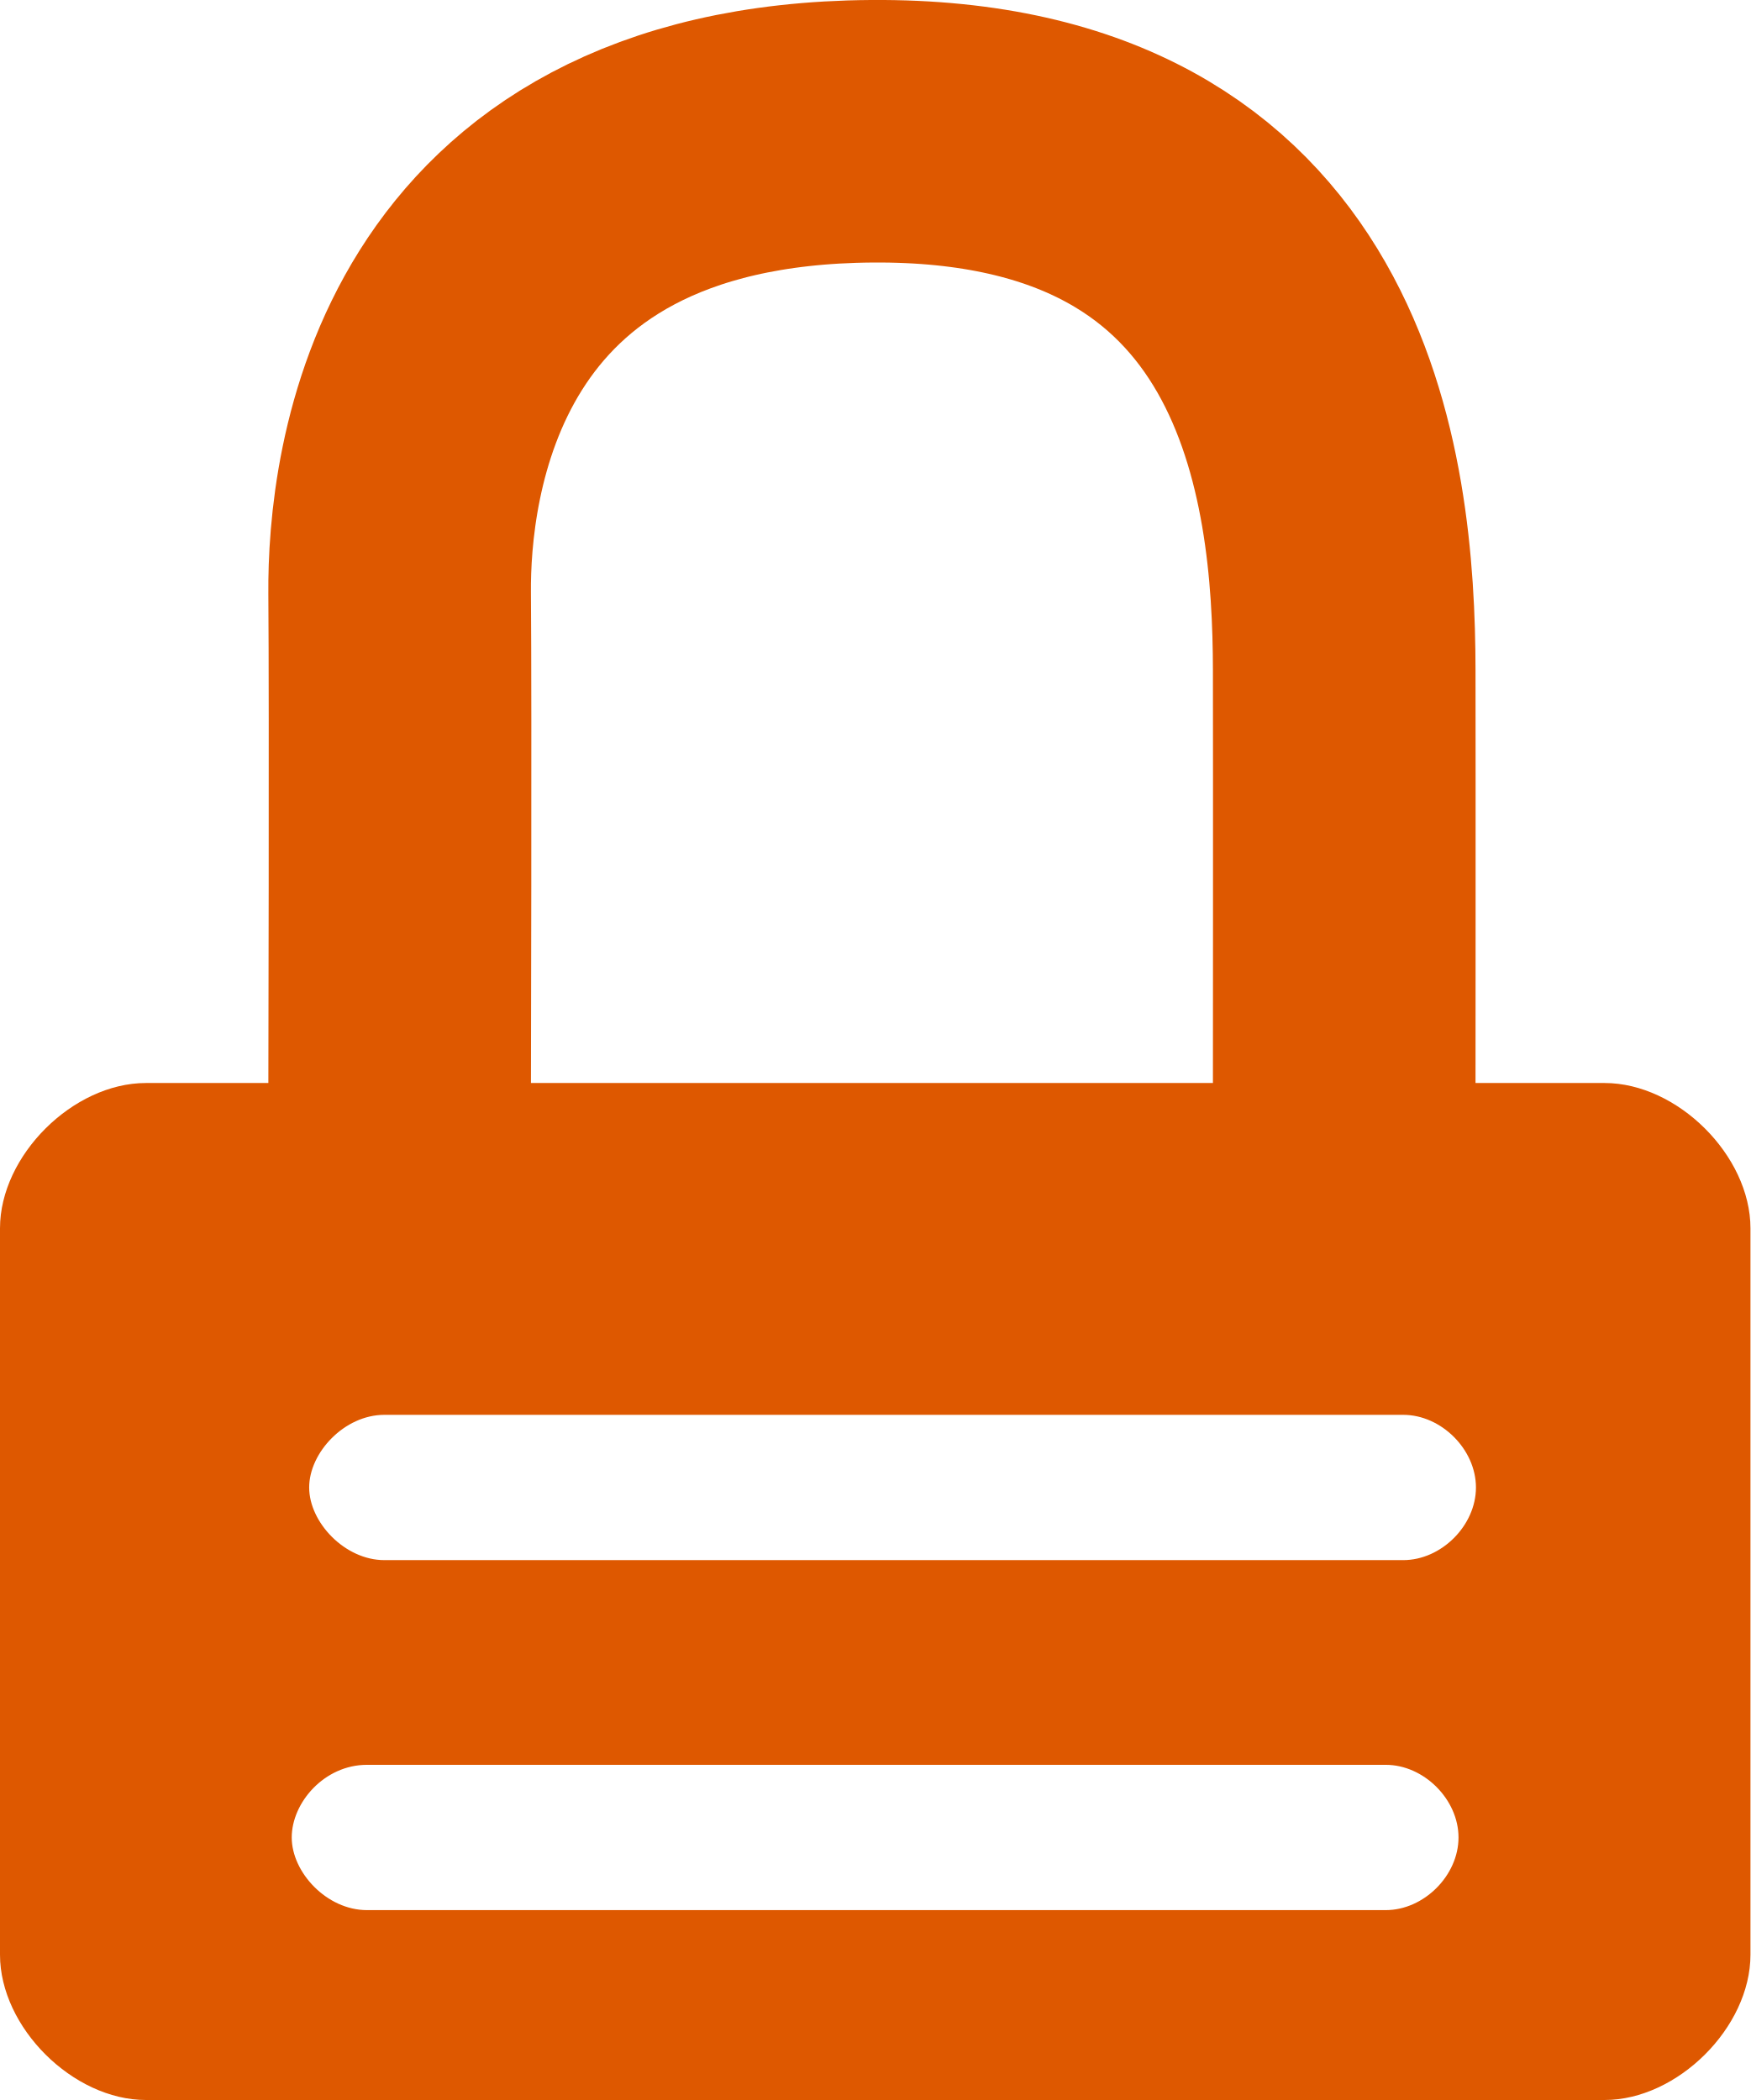
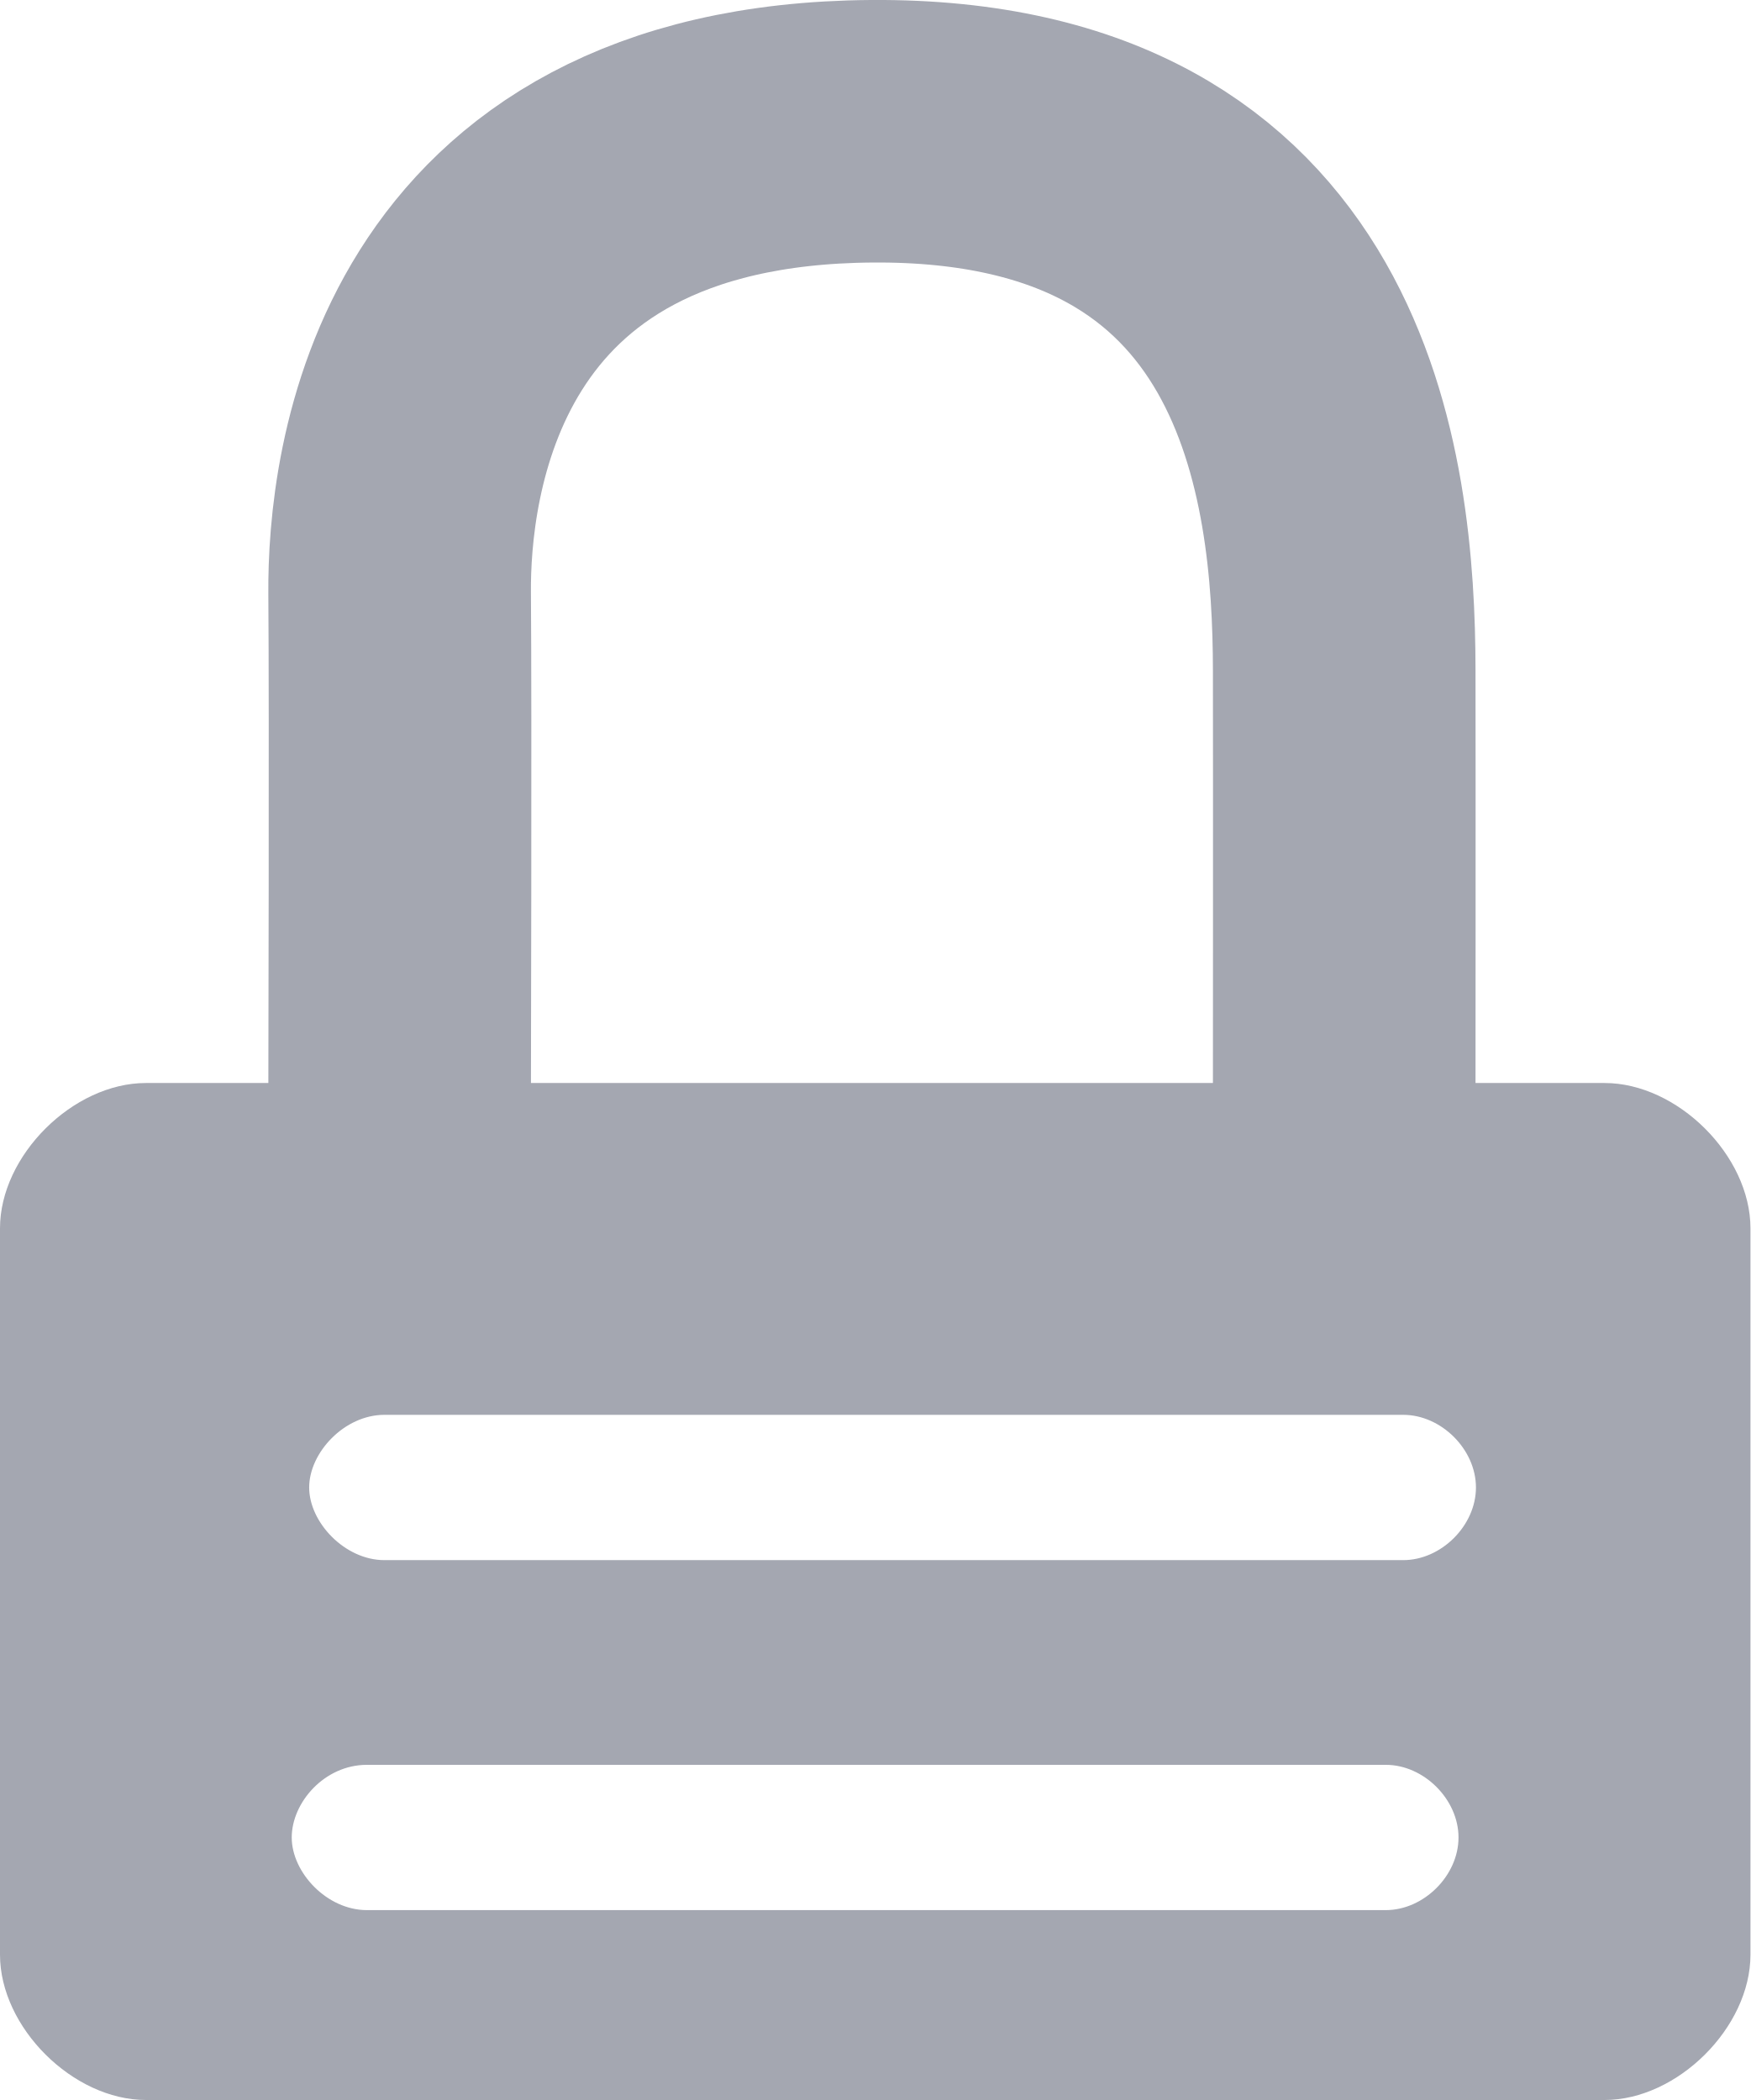
<svg xmlns="http://www.w3.org/2000/svg" xmlns:ns1="http://www.openswatchbook.org/uri/2009/osb" xmlns:xlink="http://www.w3.org/1999/xlink" version="1.1" width="10" height="12" id="svg2" style="display:inline">
  <defs id="defs28">
    <linearGradient id="linearGradient5515" ns1:paint="solid">
      <stop style="stop-color:#000000;stop-opacity:1;" offset="0" id="stop5517" />
    </linearGradient>
    <linearGradient id="linearGradient4942">
-       <stop style="stop-color:#ff6600;stop-opacity:1;" offset="0" id="stop4944" />
-       <stop style="stop-color:#de5800;stop-opacity:1;" offset="1" id="stop4946" />
+       <stop style="stop-color:#c3c6cf;stop-opacity:1;" offset="0" id="stop4944" />
+       <stop style="stop-color:#a4a7b1;stop-opacity:1;" offset="1" id="stop4946" />
    </linearGradient>
    <linearGradient id="linearGradient5695-6">
      <stop style="stop-color:#3c3c3c;stop-opacity:1;" offset="0" id="stop5697-6" />
      <stop style="stop-color:#000000;stop-opacity:1;" offset="1" id="stop5699-7" />
    </linearGradient>
    <linearGradient id="linearGradient5695-4">
      <stop style="stop-color:#646464;stop-opacity:1;" offset="0" id="stop5697-7" />
      <stop style="stop-color:#000000;stop-opacity:1;" offset="1" id="stop5699-6" />
    </linearGradient>
    <linearGradient id="linearGradient4942-73">
-       <stop style="stop-color:#ff6600;stop-opacity:1;" offset="0" id="stop4944-6" />
-       <stop style="stop-color:#de5800;stop-opacity:1;" offset="1" id="stop4946-6" />
+       <stop style="stop-color:#c3c6cf;stop-opacity:1;" offset="0" id="stop4944-6" />
+       <stop style="stop-color:#a4a7b1;stop-opacity:1;" offset="1" id="stop4946-6" />
    </linearGradient>
    <linearGradient id="linearGradient4942-5">
-       <stop style="stop-color:#ff6600;stop-opacity:1;" offset="0" id="stop4944-9" />
-       <stop style="stop-color:#de5800;stop-opacity:1;" offset="1" id="stop4946-5" />
+       <stop style="stop-color:#c3c6cf;stop-opacity:1;" offset="0" id="stop4944-9" />
+       <stop style="stop-color:#a4a7b1;stop-opacity:1;" offset="1" id="stop4946-5" />
    </linearGradient>
    <linearGradient gradientTransform="translate(62.63581,-72.27209)" xlink:href="#linearGradient4942" id="linearGradient4257" x1="4" y1="16.449" x2="28.091" y2="16.449" gradientUnits="userSpaceOnUse" />
    <linearGradient gradientTransform="translate(62.63581,-72.27209)" xlink:href="#linearGradient4942" id="linearGradient4259" gradientUnits="userSpaceOnUse" x1="16.045" y1="8.318" x2="16.045" y2="32.409" />
    <linearGradient gradientTransform="translate(62.63581,-72.27209)" xlink:href="#linearGradient4942" id="linearGradient4261" x1="18.454" y1="8.318" x2="18.454" y2="32.409" gradientUnits="userSpaceOnUse" />
  </defs>
  <g style="display:inline" id="ic_library_crates" transform="translate(0,-20)">
    <g style="display:inline;stroke:url(#linearGradient4257)" id="ic_library_checked" transform="matrix(0.415098,0,0,0.415098,-1.660392,19.54706)">
      <path id="path8889-9" d="m 9.5,16.148 c 0,0 0.013,-5.3 0,-6.89 C 9.487,7.668 9.961,2.94 16,2.898 c 6,-0.041 6.496,4.77 6.5,7.42 0.003,1.59 0,5.83 0,5.83" style="fill:none;stroke:url(#linearGradient4259);stroke-width:3.614;stroke-linecap:butt;stroke-linejoin:miter;stroke-miterlimit:4;stroke-dasharray:none;stroke-opacity:1" />
      <path id="rect8885-1" d="M 6.008,16 C 5.004,16 4,17 4,18 v 10 c 0,1 1.004,2 2.008,2 H 26.083 c 1.004,0 2.008,-1 2.008,-2 V 18 c 0,-1 -1.004,-2 -2.008,-2 z m 3.283,4.568 H 23.312 c 0.524,0 1.001,0.476 1.001,1 0,0.524 -0.477,1 -1.001,1 H 9.29 c -0.544,0 -1.035,-0.52 -1.035,-1 0,-0.48 0.485,-1 1.035,-1 z m -0.24,4.818 H 23.072 c 0.524,0 1.001,0.476 1.001,1 0,0.524 -0.477,1 -1.001,1 H 9.05 c -0.553,0 -1.035,-0.52 -1.035,-1 0,-0.48 0.449,-1 1.035,-1 z" style="color:#000000;font-style:normal;font-variant:normal;font-weight:normal;font-stretch:normal;font-size:medium;line-height:normal;font-family:Sans;-inkscape-font-specification:Sans;text-indent:0;text-align:start;text-decoration:none;text-decoration-line:none;letter-spacing:normal;word-spacing:normal;text-transform:none;writing-mode:lr-tb;direction:ltr;baseline-shift:baseline;text-anchor:start;display:inline;overflow:visible;visibility:visible;fill:url(#linearGradient4261);fill-opacity:1;fill-rule:nonzero;stroke:none;stroke-width:2;marker:none;enable-background:accumulate" />
    </g>
  </g>
</svg>
